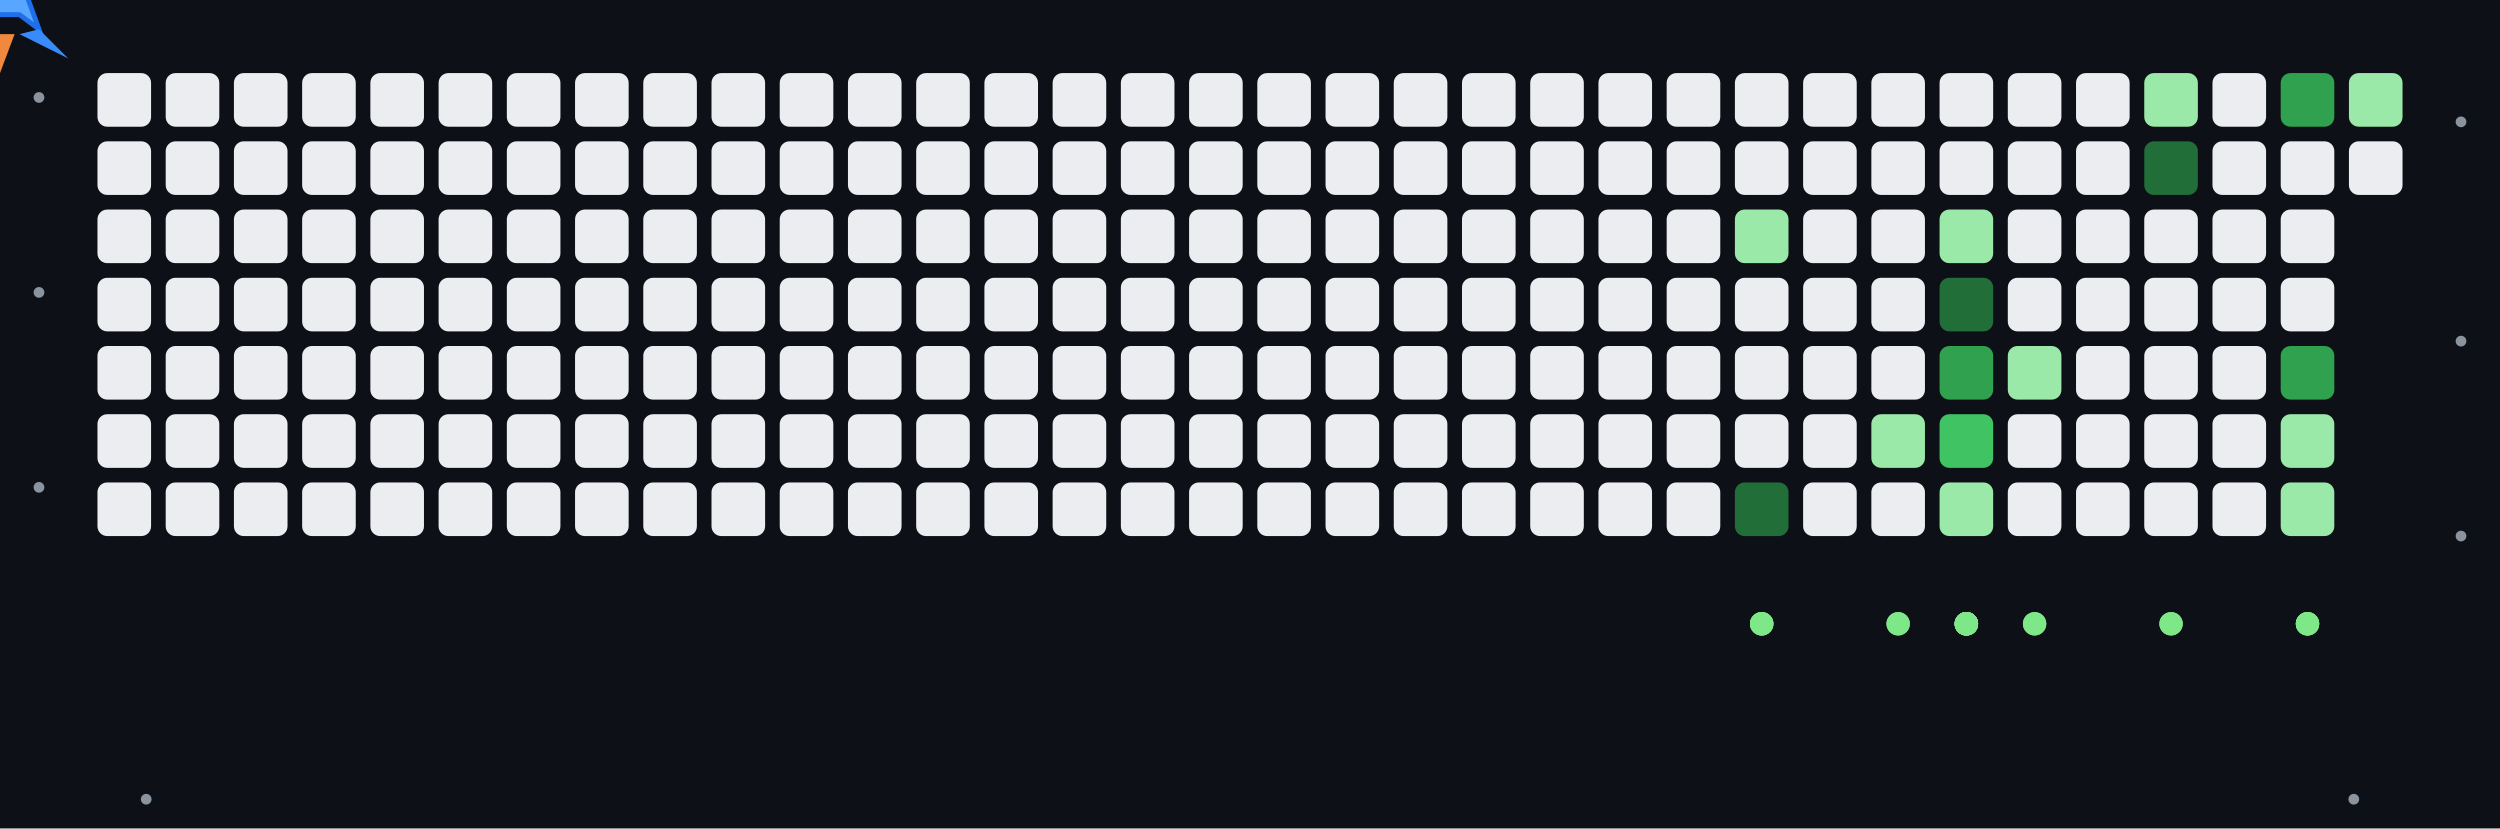
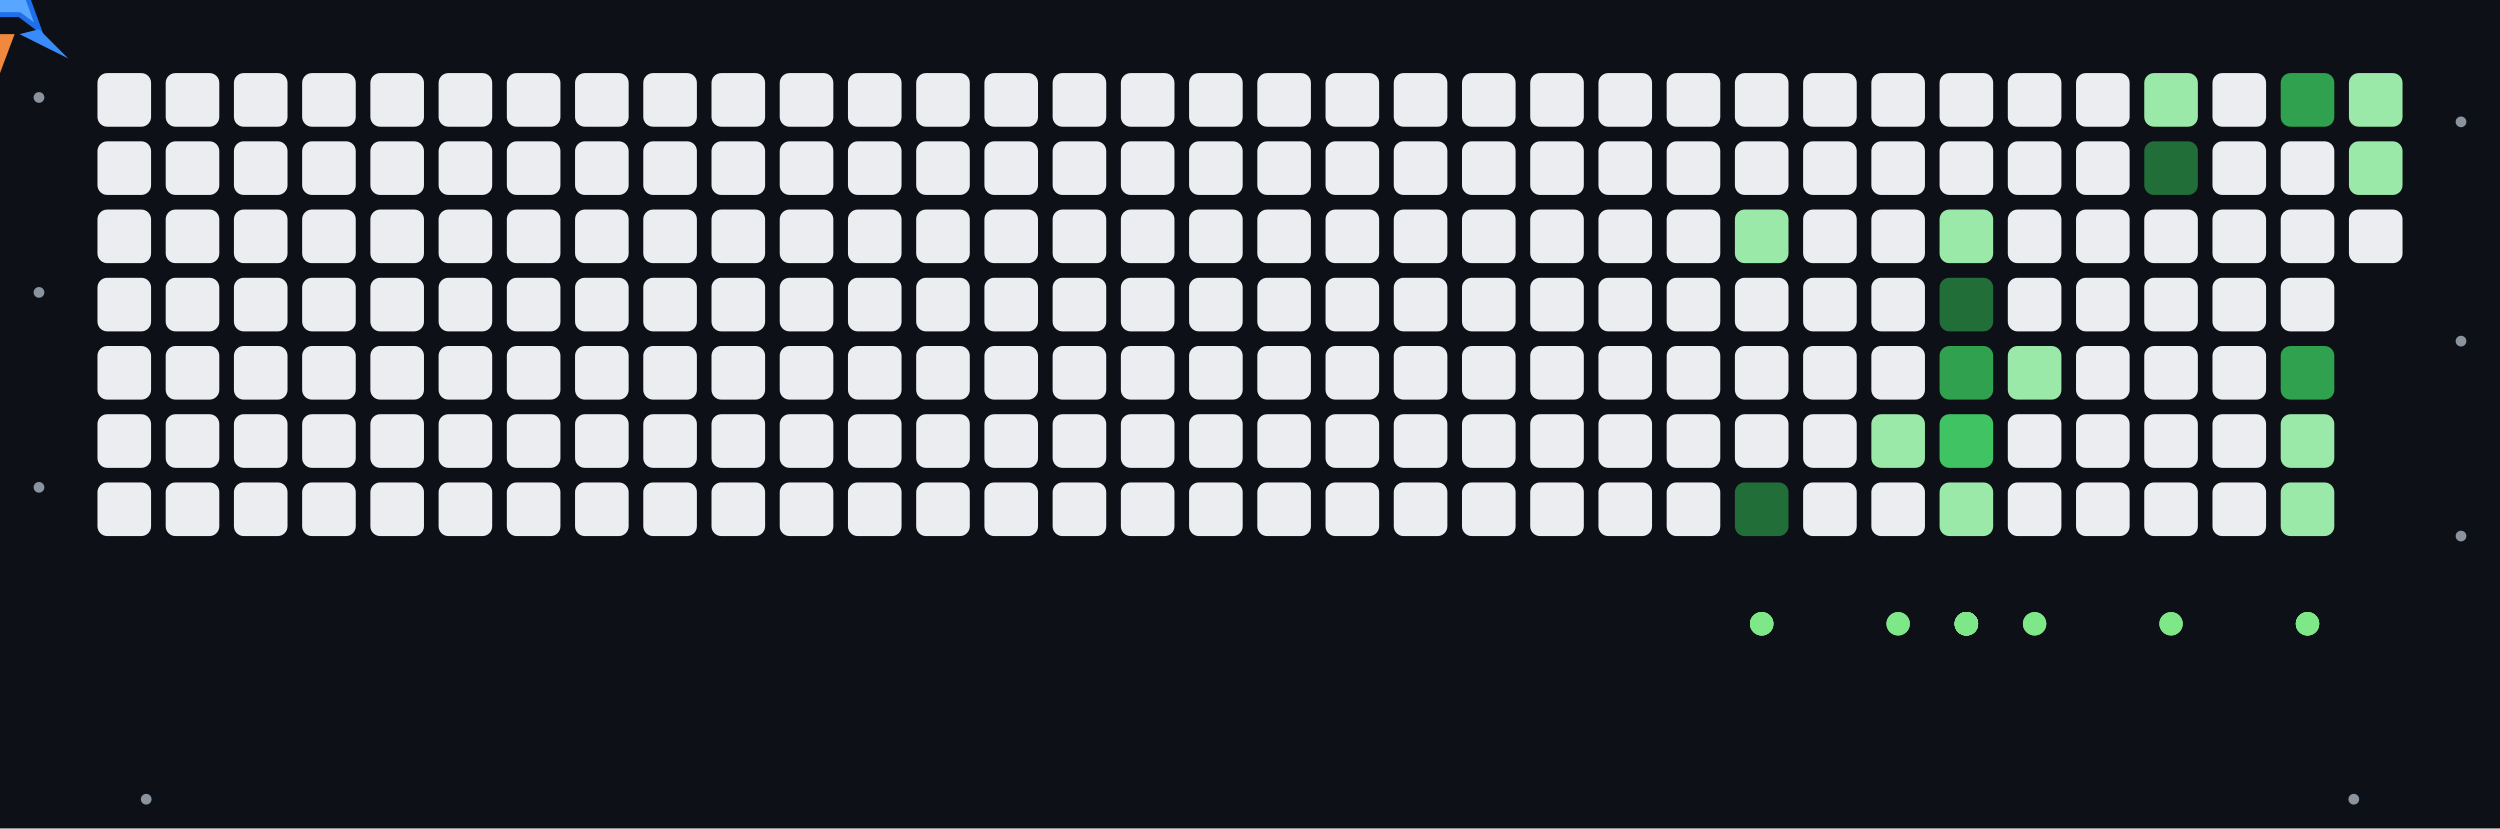
<svg xmlns="http://www.w3.org/2000/svg" viewBox="0 0 513 170">
  <rect x="0" y="0" width="513" height="170" fill="#0d1117" />
  <circle cx="8" cy="20" r="1.1" fill="#8b949e">
    <animate attributeName="opacity" values="0.2;1;0.2" dur="1.2s" repeatCount="indefinite" />
  </circle>
  <circle cx="8" cy="60" r="1.1" fill="#8b949e">
    <animate attributeName="opacity" values="0.2;1;0.2" dur="1.6s" repeatCount="indefinite" />
  </circle>
  <circle cx="8" cy="100" r="1.1" fill="#8b949e">
    <animate attributeName="opacity" values="0.2;1;0.2" dur="2s" repeatCount="indefinite" />
  </circle>
  <circle cx="505" cy="25" r="1.1" fill="#8b949e">
    <animate attributeName="opacity" values="0.2;1;0.2" dur="1.2s" repeatCount="indefinite" />
  </circle>
  <circle cx="505" cy="70" r="1.1" fill="#8b949e">
    <animate attributeName="opacity" values="0.2;1;0.2" dur="1.6s" repeatCount="indefinite" />
  </circle>
  <circle cx="505" cy="110" r="1.1" fill="#8b949e">
    <animate attributeName="opacity" values="0.2;1;0.2" dur="2s" repeatCount="indefinite" />
  </circle>
  <circle cx="30" cy="164" r="1.1" fill="#8b949e">
    <animate attributeName="opacity" values="0.2;1;0.2" dur="1.2s" repeatCount="indefinite" />
  </circle>
  <circle cx="483" cy="164" r="1.1" fill="#8b949e">
    <animate attributeName="opacity" values="0.2;1;0.2" dur="1.6s" repeatCount="indefinite" />
  </circle>
  <g id="grid">
    <rect x="20.00" y="15.00" width="11" height="11" rx="2" ry="2" fill="#ebedf0" />
    <rect x="20.00" y="29.00" width="11" height="11" rx="2" ry="2" fill="#ebedf0" />
    <rect x="20.00" y="43.00" width="11" height="11" rx="2" ry="2" fill="#ebedf0" />
    <rect x="20.00" y="57.00" width="11" height="11" rx="2" ry="2" fill="#ebedf0" />
    <rect x="20.00" y="71.00" width="11" height="11" rx="2" ry="2" fill="#ebedf0" />
    <rect x="20.00" y="85.00" width="11" height="11" rx="2" ry="2" fill="#ebedf0" />
    <rect x="20.00" y="99.00" width="11" height="11" rx="2" ry="2" fill="#ebedf0" />
    <rect x="34.00" y="15.00" width="11" height="11" rx="2" ry="2" fill="#ebedf0" />
    <rect x="34.00" y="29.00" width="11" height="11" rx="2" ry="2" fill="#ebedf0" />
    <rect x="34.00" y="43.00" width="11" height="11" rx="2" ry="2" fill="#ebedf0" />
    <rect x="34.00" y="57.00" width="11" height="11" rx="2" ry="2" fill="#ebedf0" />
    <rect x="34.00" y="71.00" width="11" height="11" rx="2" ry="2" fill="#ebedf0" />
    <rect x="34.00" y="85.00" width="11" height="11" rx="2" ry="2" fill="#ebedf0" />
    <rect x="34.00" y="99.00" width="11" height="11" rx="2" ry="2" fill="#ebedf0" />
    <rect x="48.00" y="15.00" width="11" height="11" rx="2" ry="2" fill="#ebedf0" />
    <rect x="48.00" y="29.00" width="11" height="11" rx="2" ry="2" fill="#ebedf0" />
    <rect x="48.00" y="43.00" width="11" height="11" rx="2" ry="2" fill="#ebedf0" />
    <rect x="48.00" y="57.00" width="11" height="11" rx="2" ry="2" fill="#ebedf0" />
    <rect x="48.00" y="71.00" width="11" height="11" rx="2" ry="2" fill="#ebedf0" />
    <rect x="48.00" y="85.00" width="11" height="11" rx="2" ry="2" fill="#ebedf0" />
    <rect x="48.00" y="99.00" width="11" height="11" rx="2" ry="2" fill="#ebedf0" />
    <rect x="62.00" y="15.00" width="11" height="11" rx="2" ry="2" fill="#ebedf0" />
    <rect x="62.00" y="29.00" width="11" height="11" rx="2" ry="2" fill="#ebedf0" />
    <rect x="62.00" y="43.00" width="11" height="11" rx="2" ry="2" fill="#ebedf0" />
    <rect x="62.00" y="57.00" width="11" height="11" rx="2" ry="2" fill="#ebedf0" />
    <rect x="62.00" y="71.00" width="11" height="11" rx="2" ry="2" fill="#ebedf0" />
    <rect x="62.00" y="85.00" width="11" height="11" rx="2" ry="2" fill="#ebedf0" />
    <rect x="62.00" y="99.00" width="11" height="11" rx="2" ry="2" fill="#ebedf0" />
    <rect x="76.00" y="15.00" width="11" height="11" rx="2" ry="2" fill="#ebedf0" />
    <rect x="76.00" y="29.00" width="11" height="11" rx="2" ry="2" fill="#ebedf0" />
    <rect x="76.00" y="43.00" width="11" height="11" rx="2" ry="2" fill="#ebedf0" />
    <rect x="76.00" y="57.00" width="11" height="11" rx="2" ry="2" fill="#ebedf0" />
    <rect x="76.00" y="71.00" width="11" height="11" rx="2" ry="2" fill="#ebedf0" />
    <rect x="76.00" y="85.00" width="11" height="11" rx="2" ry="2" fill="#ebedf0" />
    <rect x="76.00" y="99.00" width="11" height="11" rx="2" ry="2" fill="#ebedf0" />
    <rect x="90.00" y="15.00" width="11" height="11" rx="2" ry="2" fill="#ebedf0" />
    <rect x="90.00" y="29.00" width="11" height="11" rx="2" ry="2" fill="#ebedf0" />
    <rect x="90.00" y="43.00" width="11" height="11" rx="2" ry="2" fill="#ebedf0" />
    <rect x="90.00" y="57.00" width="11" height="11" rx="2" ry="2" fill="#ebedf0" />
    <rect x="90.00" y="71.00" width="11" height="11" rx="2" ry="2" fill="#ebedf0" />
    <rect x="90.00" y="85.00" width="11" height="11" rx="2" ry="2" fill="#ebedf0" />
    <rect x="90.00" y="99.00" width="11" height="11" rx="2" ry="2" fill="#ebedf0" />
    <rect x="104.00" y="15.00" width="11" height="11" rx="2" ry="2" fill="#ebedf0" />
    <rect x="104.00" y="29.00" width="11" height="11" rx="2" ry="2" fill="#ebedf0" />
    <rect x="104.00" y="43.00" width="11" height="11" rx="2" ry="2" fill="#ebedf0" />
    <rect x="104.00" y="57.00" width="11" height="11" rx="2" ry="2" fill="#ebedf0" />
    <rect x="104.00" y="71.00" width="11" height="11" rx="2" ry="2" fill="#ebedf0" />
    <rect x="104.00" y="85.00" width="11" height="11" rx="2" ry="2" fill="#ebedf0" />
    <rect x="104.00" y="99.00" width="11" height="11" rx="2" ry="2" fill="#ebedf0" />
    <rect x="118.00" y="15.00" width="11" height="11" rx="2" ry="2" fill="#ebedf0" />
    <rect x="118.00" y="29.00" width="11" height="11" rx="2" ry="2" fill="#ebedf0" />
    <rect x="118.00" y="43.00" width="11" height="11" rx="2" ry="2" fill="#ebedf0" />
    <rect x="118.00" y="57.00" width="11" height="11" rx="2" ry="2" fill="#ebedf0" />
    <rect x="118.00" y="71.00" width="11" height="11" rx="2" ry="2" fill="#ebedf0" />
    <rect x="118.00" y="85.00" width="11" height="11" rx="2" ry="2" fill="#ebedf0" />
    <rect x="118.00" y="99.00" width="11" height="11" rx="2" ry="2" fill="#ebedf0" />
    <rect x="132.00" y="15.00" width="11" height="11" rx="2" ry="2" fill="#ebedf0" />
    <rect x="132.00" y="29.00" width="11" height="11" rx="2" ry="2" fill="#ebedf0" />
    <rect x="132.00" y="43.00" width="11" height="11" rx="2" ry="2" fill="#ebedf0" />
    <rect x="132.00" y="57.00" width="11" height="11" rx="2" ry="2" fill="#ebedf0" />
    <rect x="132.00" y="71.00" width="11" height="11" rx="2" ry="2" fill="#ebedf0" />
    <rect x="132.00" y="85.00" width="11" height="11" rx="2" ry="2" fill="#ebedf0" />
    <rect x="132.00" y="99.00" width="11" height="11" rx="2" ry="2" fill="#ebedf0" />
    <rect x="146.00" y="15.00" width="11" height="11" rx="2" ry="2" fill="#ebedf0" />
    <rect x="146.00" y="29.00" width="11" height="11" rx="2" ry="2" fill="#ebedf0" />
    <rect x="146.00" y="43.00" width="11" height="11" rx="2" ry="2" fill="#ebedf0" />
    <rect x="146.00" y="57.00" width="11" height="11" rx="2" ry="2" fill="#ebedf0" />
    <rect x="146.00" y="71.00" width="11" height="11" rx="2" ry="2" fill="#ebedf0" />
    <rect x="146.00" y="85.00" width="11" height="11" rx="2" ry="2" fill="#ebedf0" />
    <rect x="146.00" y="99.00" width="11" height="11" rx="2" ry="2" fill="#ebedf0" />
    <rect x="160.00" y="15.00" width="11" height="11" rx="2" ry="2" fill="#ebedf0" />
    <rect x="160.00" y="29.00" width="11" height="11" rx="2" ry="2" fill="#ebedf0" />
    <rect x="160.00" y="43.00" width="11" height="11" rx="2" ry="2" fill="#ebedf0" />
    <rect x="160.00" y="57.00" width="11" height="11" rx="2" ry="2" fill="#ebedf0" />
    <rect x="160.00" y="71.00" width="11" height="11" rx="2" ry="2" fill="#ebedf0" />
    <rect x="160.00" y="85.00" width="11" height="11" rx="2" ry="2" fill="#ebedf0" />
    <rect x="160.00" y="99.00" width="11" height="11" rx="2" ry="2" fill="#ebedf0" />
    <rect x="174.00" y="15.00" width="11" height="11" rx="2" ry="2" fill="#ebedf0" />
    <rect x="174.00" y="29.00" width="11" height="11" rx="2" ry="2" fill="#ebedf0" />
    <rect x="174.00" y="43.00" width="11" height="11" rx="2" ry="2" fill="#ebedf0" />
    <rect x="174.00" y="57.00" width="11" height="11" rx="2" ry="2" fill="#ebedf0" />
    <rect x="174.00" y="71.00" width="11" height="11" rx="2" ry="2" fill="#ebedf0" />
    <rect x="174.00" y="85.00" width="11" height="11" rx="2" ry="2" fill="#ebedf0" />
    <rect x="174.00" y="99.00" width="11" height="11" rx="2" ry="2" fill="#ebedf0" />
    <rect x="188.00" y="15.00" width="11" height="11" rx="2" ry="2" fill="#ebedf0" />
    <rect x="188.00" y="29.00" width="11" height="11" rx="2" ry="2" fill="#ebedf0" />
    <rect x="188.00" y="43.00" width="11" height="11" rx="2" ry="2" fill="#ebedf0" />
    <rect x="188.00" y="57.00" width="11" height="11" rx="2" ry="2" fill="#ebedf0" />
    <rect x="188.00" y="71.00" width="11" height="11" rx="2" ry="2" fill="#ebedf0" />
    <rect x="188.00" y="85.00" width="11" height="11" rx="2" ry="2" fill="#ebedf0" />
    <rect x="188.00" y="99.00" width="11" height="11" rx="2" ry="2" fill="#ebedf0" />
    <rect x="202.00" y="15.00" width="11" height="11" rx="2" ry="2" fill="#ebedf0" />
    <rect x="202.00" y="29.00" width="11" height="11" rx="2" ry="2" fill="#ebedf0" />
    <rect x="202.00" y="43.00" width="11" height="11" rx="2" ry="2" fill="#ebedf0" />
    <rect x="202.00" y="57.00" width="11" height="11" rx="2" ry="2" fill="#ebedf0" />
    <rect x="202.00" y="71.00" width="11" height="11" rx="2" ry="2" fill="#ebedf0" />
    <rect x="202.00" y="85.00" width="11" height="11" rx="2" ry="2" fill="#ebedf0" />
    <rect x="202.00" y="99.00" width="11" height="11" rx="2" ry="2" fill="#ebedf0" />
    <rect x="216.00" y="15.00" width="11" height="11" rx="2" ry="2" fill="#ebedf0" />
    <rect x="216.00" y="29.00" width="11" height="11" rx="2" ry="2" fill="#ebedf0" />
    <rect x="216.00" y="43.00" width="11" height="11" rx="2" ry="2" fill="#ebedf0" />
    <rect x="216.00" y="57.00" width="11" height="11" rx="2" ry="2" fill="#ebedf0" />
    <rect x="216.00" y="71.00" width="11" height="11" rx="2" ry="2" fill="#ebedf0" />
    <rect x="216.00" y="85.00" width="11" height="11" rx="2" ry="2" fill="#ebedf0" />
    <rect x="216.00" y="99.00" width="11" height="11" rx="2" ry="2" fill="#ebedf0" />
    <rect x="230.00" y="15.00" width="11" height="11" rx="2" ry="2" fill="#ebedf0" />
    <rect x="230.00" y="29.00" width="11" height="11" rx="2" ry="2" fill="#ebedf0" />
    <rect x="230.00" y="43.00" width="11" height="11" rx="2" ry="2" fill="#ebedf0" />
    <rect x="230.00" y="57.00" width="11" height="11" rx="2" ry="2" fill="#ebedf0" />
    <rect x="230.00" y="71.00" width="11" height="11" rx="2" ry="2" fill="#ebedf0" />
    <rect x="230.00" y="85.00" width="11" height="11" rx="2" ry="2" fill="#ebedf0" />
    <rect x="230.00" y="99.00" width="11" height="11" rx="2" ry="2" fill="#ebedf0" />
    <rect x="244.00" y="15.00" width="11" height="11" rx="2" ry="2" fill="#ebedf0" />
    <rect x="244.00" y="29.00" width="11" height="11" rx="2" ry="2" fill="#ebedf0" />
    <rect x="244.00" y="43.00" width="11" height="11" rx="2" ry="2" fill="#ebedf0" />
    <rect x="244.00" y="57.00" width="11" height="11" rx="2" ry="2" fill="#ebedf0" />
    <rect x="244.00" y="71.00" width="11" height="11" rx="2" ry="2" fill="#ebedf0" />
    <rect x="244.00" y="85.00" width="11" height="11" rx="2" ry="2" fill="#ebedf0" />
    <rect x="244.00" y="99.00" width="11" height="11" rx="2" ry="2" fill="#ebedf0" />
    <rect x="258.00" y="15.00" width="11" height="11" rx="2" ry="2" fill="#ebedf0" />
    <rect x="258.00" y="29.00" width="11" height="11" rx="2" ry="2" fill="#ebedf0" />
    <rect x="258.00" y="43.00" width="11" height="11" rx="2" ry="2" fill="#ebedf0" />
    <rect x="258.00" y="57.00" width="11" height="11" rx="2" ry="2" fill="#ebedf0" />
    <rect x="258.00" y="71.00" width="11" height="11" rx="2" ry="2" fill="#ebedf0" />
    <rect x="258.00" y="85.00" width="11" height="11" rx="2" ry="2" fill="#ebedf0" />
    <rect x="258.00" y="99.00" width="11" height="11" rx="2" ry="2" fill="#ebedf0" />
    <rect x="272.00" y="15.00" width="11" height="11" rx="2" ry="2" fill="#ebedf0" />
    <rect x="272.00" y="29.00" width="11" height="11" rx="2" ry="2" fill="#ebedf0" />
    <rect x="272.00" y="43.00" width="11" height="11" rx="2" ry="2" fill="#ebedf0" />
    <rect x="272.00" y="57.00" width="11" height="11" rx="2" ry="2" fill="#ebedf0" />
    <rect x="272.00" y="71.00" width="11" height="11" rx="2" ry="2" fill="#ebedf0" />
    <rect x="272.00" y="85.00" width="11" height="11" rx="2" ry="2" fill="#ebedf0" />
    <rect x="272.00" y="99.00" width="11" height="11" rx="2" ry="2" fill="#ebedf0" />
    <rect x="286.00" y="15.00" width="11" height="11" rx="2" ry="2" fill="#ebedf0" />
    <rect x="286.00" y="29.00" width="11" height="11" rx="2" ry="2" fill="#ebedf0" />
    <rect x="286.00" y="43.00" width="11" height="11" rx="2" ry="2" fill="#ebedf0" />
    <rect x="286.00" y="57.00" width="11" height="11" rx="2" ry="2" fill="#ebedf0" />
    <rect x="286.00" y="71.00" width="11" height="11" rx="2" ry="2" fill="#ebedf0" />
    <rect x="286.00" y="85.00" width="11" height="11" rx="2" ry="2" fill="#ebedf0" />
    <rect x="286.00" y="99.00" width="11" height="11" rx="2" ry="2" fill="#ebedf0" />
    <rect x="300.00" y="15.00" width="11" height="11" rx="2" ry="2" fill="#ebedf0" />
    <rect x="300.00" y="29.00" width="11" height="11" rx="2" ry="2" fill="#ebedf0" />
    <rect x="300.00" y="43.00" width="11" height="11" rx="2" ry="2" fill="#ebedf0" />
    <rect x="300.00" y="57.00" width="11" height="11" rx="2" ry="2" fill="#ebedf0" />
    <rect x="300.00" y="71.00" width="11" height="11" rx="2" ry="2" fill="#ebedf0" />
    <rect x="300.00" y="85.00" width="11" height="11" rx="2" ry="2" fill="#ebedf0" />
    <rect x="300.00" y="99.00" width="11" height="11" rx="2" ry="2" fill="#ebedf0" />
    <rect x="314.00" y="15.00" width="11" height="11" rx="2" ry="2" fill="#ebedf0" />
    <rect x="314.00" y="29.00" width="11" height="11" rx="2" ry="2" fill="#ebedf0" />
    <rect x="314.00" y="43.00" width="11" height="11" rx="2" ry="2" fill="#ebedf0" />
    <rect x="314.00" y="57.00" width="11" height="11" rx="2" ry="2" fill="#ebedf0" />
    <rect x="314.00" y="71.00" width="11" height="11" rx="2" ry="2" fill="#ebedf0" />
    <rect x="314.00" y="85.00" width="11" height="11" rx="2" ry="2" fill="#ebedf0" />
    <rect x="314.00" y="99.00" width="11" height="11" rx="2" ry="2" fill="#ebedf0" />
    <rect x="328.00" y="15.00" width="11" height="11" rx="2" ry="2" fill="#ebedf0" />
    <rect x="328.00" y="29.00" width="11" height="11" rx="2" ry="2" fill="#ebedf0" />
    <rect x="328.00" y="43.00" width="11" height="11" rx="2" ry="2" fill="#ebedf0" />
    <rect x="328.00" y="57.00" width="11" height="11" rx="2" ry="2" fill="#ebedf0" />
    <rect x="328.00" y="71.00" width="11" height="11" rx="2" ry="2" fill="#ebedf0" />
    <rect x="328.00" y="85.00" width="11" height="11" rx="2" ry="2" fill="#ebedf0" />
    <rect x="328.00" y="99.00" width="11" height="11" rx="2" ry="2" fill="#ebedf0" />
    <rect x="342.00" y="15.00" width="11" height="11" rx="2" ry="2" fill="#ebedf0" />
    <rect x="342.00" y="29.00" width="11" height="11" rx="2" ry="2" fill="#ebedf0" />
    <rect x="342.00" y="43.00" width="11" height="11" rx="2" ry="2" fill="#ebedf0" />
    <rect x="342.00" y="57.00" width="11" height="11" rx="2" ry="2" fill="#ebedf0" />
    <rect x="342.00" y="71.00" width="11" height="11" rx="2" ry="2" fill="#ebedf0" />
    <rect x="342.00" y="85.00" width="11" height="11" rx="2" ry="2" fill="#ebedf0" />
    <rect x="342.00" y="99.00" width="11" height="11" rx="2" ry="2" fill="#ebedf0" />
    <rect x="356.00" y="15.00" width="11" height="11" rx="2" ry="2" fill="#ebedf0" />
    <rect x="356.00" y="29.00" width="11" height="11" rx="2" ry="2" fill="#ebedf0" />
    <rect x="356.00" y="43.00" width="11" height="11" rx="2" ry="2" fill="#9be9a8">
      <animate attributeName="fill" dur="20s" repeatCount="indefinite" keyTimes="0;0.354;0.36;0.645;0.651;1" values="#9be9a8;#9be9a8;#39d353;#9be9a8;#39d353;#9be9a8" />
    </rect>
    <rect x="356.00" y="57.00" width="11" height="11" rx="2" ry="2" fill="#ebedf0" />
    <rect x="356.00" y="71.00" width="11" height="11" rx="2" ry="2" fill="#ebedf0" />
    <rect x="356.00" y="85.00" width="11" height="11" rx="2" ry="2" fill="#ebedf0" />
    <rect x="356.00" y="99.00" width="11" height="11" rx="2" ry="2" fill="#216e39">
      <animate attributeName="fill" dur="20s" repeatCount="indefinite" keyTimes="0;0.354;0.36;0.645;0.651;1" values="#216e39;#216e39;#39d353;#216e39;#39d353;#216e39" />
    </rect>
    <rect x="370.00" y="15.00" width="11" height="11" rx="2" ry="2" fill="#ebedf0" />
    <rect x="370.00" y="29.00" width="11" height="11" rx="2" ry="2" fill="#ebedf0" />
    <rect x="370.00" y="43.00" width="11" height="11" rx="2" ry="2" fill="#ebedf0" />
    <rect x="370.00" y="57.00" width="11" height="11" rx="2" ry="2" fill="#ebedf0" />
    <rect x="370.00" y="71.00" width="11" height="11" rx="2" ry="2" fill="#ebedf0" />
    <rect x="370.00" y="85.00" width="11" height="11" rx="2" ry="2" fill="#ebedf0" />
    <rect x="370.00" y="99.00" width="11" height="11" rx="2" ry="2" fill="#ebedf0" />
    <rect x="384.00" y="15.00" width="11" height="11" rx="2" ry="2" fill="#ebedf0" />
    <rect x="384.00" y="29.00" width="11" height="11" rx="2" ry="2" fill="#ebedf0" />
    <rect x="384.00" y="43.00" width="11" height="11" rx="2" ry="2" fill="#ebedf0" />
    <rect x="384.00" y="57.00" width="11" height="11" rx="2" ry="2" fill="#ebedf0" />
    <rect x="384.00" y="71.00" width="11" height="11" rx="2" ry="2" fill="#ebedf0" />
    <rect x="384.00" y="85.00" width="11" height="11" rx="2" ry="2" fill="#9be9a8">
      <animate attributeName="fill" dur="20s" repeatCount="indefinite" keyTimes="0;0.382;0.388;0.618;0.624;1" values="#9be9a8;#9be9a8;#39d353;#9be9a8;#39d353;#9be9a8" />
    </rect>
    <rect x="384.00" y="99.00" width="11" height="11" rx="2" ry="2" fill="#ebedf0" />
    <rect x="398.00" y="15.00" width="11" height="11" rx="2" ry="2" fill="#ebedf0" />
    <rect x="398.00" y="29.00" width="11" height="11" rx="2" ry="2" fill="#ebedf0" />
    <rect x="398.00" y="43.00" width="11" height="11" rx="2" ry="2" fill="#9be9a8">
      <animate attributeName="fill" dur="20s" repeatCount="indefinite" keyTimes="0;0.396;0.402;0.604;0.61;1" values="#9be9a8;#9be9a8;#39d353;#9be9a8;#39d353;#9be9a8" />
    </rect>
    <rect x="398.00" y="57.00" width="11" height="11" rx="2" ry="2" fill="#216e39">
      <animate attributeName="fill" dur="20s" repeatCount="indefinite" keyTimes="0;0.396;0.402;0.604;0.61;1" values="#216e39;#216e39;#39d353;#216e39;#39d353;#216e39" />
    </rect>
    <rect x="398.00" y="71.00" width="11" height="11" rx="2" ry="2" fill="#30a14e">
      <animate attributeName="fill" dur="20s" repeatCount="indefinite" keyTimes="0;0.396;0.402;0.604;0.61;1" values="#30a14e;#30a14e;#39d353;#30a14e;#39d353;#30a14e" />
    </rect>
    <rect x="398.00" y="85.00" width="11" height="11" rx="2" ry="2" fill="#40c463">
      <animate attributeName="fill" dur="20s" repeatCount="indefinite" keyTimes="0;0.396;0.402;0.604;0.61;1" values="#40c463;#40c463;#39d353;#40c463;#39d353;#40c463" />
    </rect>
    <rect x="398.00" y="99.00" width="11" height="11" rx="2" ry="2" fill="#9be9a8">
      <animate attributeName="fill" dur="20s" repeatCount="indefinite" keyTimes="0;0.396;0.402;0.604;0.61;1" values="#9be9a8;#9be9a8;#39d353;#9be9a8;#39d353;#9be9a8" />
    </rect>
    <rect x="412.00" y="15.00" width="11" height="11" rx="2" ry="2" fill="#ebedf0" />
    <rect x="412.00" y="29.00" width="11" height="11" rx="2" ry="2" fill="#ebedf0" />
    <rect x="412.00" y="43.00" width="11" height="11" rx="2" ry="2" fill="#ebedf0" />
    <rect x="412.00" y="57.00" width="11" height="11" rx="2" ry="2" fill="#ebedf0" />
    <rect x="412.00" y="71.00" width="11" height="11" rx="2" ry="2" fill="#9be9a8">
      <animate attributeName="fill" dur="20s" repeatCount="indefinite" keyTimes="0;0.41;0.416;0.59;0.596;1" values="#9be9a8;#9be9a8;#39d353;#9be9a8;#39d353;#9be9a8" />
    </rect>
    <rect x="412.00" y="85.00" width="11" height="11" rx="2" ry="2" fill="#ebedf0" />
    <rect x="412.00" y="99.00" width="11" height="11" rx="2" ry="2" fill="#ebedf0" />
    <rect x="426.00" y="15.00" width="11" height="11" rx="2" ry="2" fill="#ebedf0" />
    <rect x="426.00" y="29.00" width="11" height="11" rx="2" ry="2" fill="#ebedf0" />
    <rect x="426.00" y="43.00" width="11" height="11" rx="2" ry="2" fill="#ebedf0" />
    <rect x="426.00" y="57.00" width="11" height="11" rx="2" ry="2" fill="#ebedf0" />
    <rect x="426.00" y="71.00" width="11" height="11" rx="2" ry="2" fill="#ebedf0" />
    <rect x="426.00" y="85.00" width="11" height="11" rx="2" ry="2" fill="#ebedf0" />
    <rect x="426.00" y="99.00" width="11" height="11" rx="2" ry="2" fill="#ebedf0" />
    <rect x="440.00" y="15.00" width="11" height="11" rx="2" ry="2" fill="#9be9a8" />
    <rect x="440.00" y="29.00" width="11" height="11" rx="2" ry="2" fill="#216e39">
      <animate attributeName="fill" dur="20s" repeatCount="indefinite" keyTimes="0;0.438;0.444;0.562;0.568;1" values="#216e39;#216e39;#39d353;#216e39;#39d353;#216e39" />
    </rect>
    <rect x="440.00" y="43.00" width="11" height="11" rx="2" ry="2" fill="#ebedf0" />
    <rect x="440.00" y="57.00" width="11" height="11" rx="2" ry="2" fill="#ebedf0" />
    <rect x="440.00" y="71.00" width="11" height="11" rx="2" ry="2" fill="#ebedf0" />
    <rect x="440.00" y="85.00" width="11" height="11" rx="2" ry="2" fill="#ebedf0" />
    <rect x="440.00" y="99.00" width="11" height="11" rx="2" ry="2" fill="#ebedf0" />
    <rect x="454.00" y="15.00" width="11" height="11" rx="2" ry="2" fill="#ebedf0" />
    <rect x="454.00" y="29.00" width="11" height="11" rx="2" ry="2" fill="#ebedf0" />
    <rect x="454.00" y="43.00" width="11" height="11" rx="2" ry="2" fill="#ebedf0" />
    <rect x="454.00" y="57.00" width="11" height="11" rx="2" ry="2" fill="#ebedf0" />
    <rect x="454.00" y="71.00" width="11" height="11" rx="2" ry="2" fill="#ebedf0" />
    <rect x="454.00" y="85.00" width="11" height="11" rx="2" ry="2" fill="#ebedf0" />
    <rect x="454.00" y="99.00" width="11" height="11" rx="2" ry="2" fill="#ebedf0" />
    <rect x="468.00" y="15.00" width="11" height="11" rx="2" ry="2" fill="#30a14e">
      <animate attributeName="fill" dur="20s" repeatCount="indefinite" keyTimes="0;0.466;0.472;0.534;0.54;1" values="#30a14e;#30a14e;#39d353;#30a14e;#39d353;#30a14e" />
    </rect>
    <rect x="468.00" y="29.00" width="11" height="11" rx="2" ry="2" fill="#ebedf0" />
    <rect x="468.00" y="43.00" width="11" height="11" rx="2" ry="2" fill="#ebedf0" />
    <rect x="468.00" y="57.00" width="11" height="11" rx="2" ry="2" fill="#ebedf0" />
    <rect x="468.00" y="71.00" width="11" height="11" rx="2" ry="2" fill="#30a14e">
      <animate attributeName="fill" dur="20s" repeatCount="indefinite" keyTimes="0;0.466;0.472;0.534;0.54;1" values="#30a14e;#30a14e;#39d353;#30a14e;#39d353;#30a14e" />
    </rect>
    <rect x="468.00" y="85.00" width="11" height="11" rx="2" ry="2" fill="#9be9a8" />
    <rect x="468.00" y="99.00" width="11" height="11" rx="2" ry="2" fill="#9be9a8" />
    <rect x="482.00" y="15.00" width="11" height="11" rx="2" ry="2" fill="#9be9a8" />
-     <rect x="482.00" y="29.00" width="11" height="11" rx="2" ry="2" fill="#ebedf0" />
+     <rect x="482.00" y="29.00" width="11" height="11" rx="2" ry="2" fill="#9be9a8" />
+     <rect x="482.00" y="43.00" width="11" height="11" rx="2" ry="2" fill="#ebedf0" />
  </g>
  <g id="bullets">
    <circle cx="361.5" cy="128" r="2.4" fill="#7ee787">
      <animate attributeName="cy" dur="20s" repeatCount="indefinite" keyTimes="0;0.337;0.354;1" values="128;128;48.5;48.5" />
      <animate attributeName="opacity" dur="20s" repeatCount="indefinite" keyTimes="0;0.337;0.354;0.36;1" values="0;1;1;0;0" />
    </circle>
    <circle cx="361.5" cy="128" r="2.4" fill="#7ee787">
      <animate attributeName="cy" dur="20s" repeatCount="indefinite" keyTimes="0;0.337;0.354;1" values="128;128;104.5;104.5" />
      <animate attributeName="opacity" dur="20s" repeatCount="indefinite" keyTimes="0;0.337;0.354;0.36;1" values="0;1;1;0;0" />
    </circle>
    <circle cx="389.5" cy="128" r="2.4" fill="#7ee787">
      <animate attributeName="cy" dur="20s" repeatCount="indefinite" keyTimes="0;0.364;0.382;1" values="128;128;90.5;90.5" />
      <animate attributeName="opacity" dur="20s" repeatCount="indefinite" keyTimes="0;0.364;0.382;0.388;1" values="0;1;1;0;0" />
    </circle>
    <circle cx="403.5" cy="128" r="2.4" fill="#7ee787">
      <animate attributeName="cy" dur="20s" repeatCount="indefinite" keyTimes="0;0.378;0.396;1" values="128;128;48.5;48.5" />
      <animate attributeName="opacity" dur="20s" repeatCount="indefinite" keyTimes="0;0.378;0.396;0.402;1" values="0;1;1;0;0" />
    </circle>
    <circle cx="403.5" cy="128" r="2.4" fill="#7ee787">
      <animate attributeName="cy" dur="20s" repeatCount="indefinite" keyTimes="0;0.378;0.396;1" values="128;128;62.5;62.5" />
      <animate attributeName="opacity" dur="20s" repeatCount="indefinite" keyTimes="0;0.378;0.396;0.402;1" values="0;1;1;0;0" />
    </circle>
    <circle cx="403.5" cy="128" r="2.4" fill="#7ee787">
      <animate attributeName="cy" dur="20s" repeatCount="indefinite" keyTimes="0;0.378;0.396;1" values="128;128;76.5;76.5" />
      <animate attributeName="opacity" dur="20s" repeatCount="indefinite" keyTimes="0;0.378;0.396;0.402;1" values="0;1;1;0;0" />
    </circle>
    <circle cx="403.5" cy="128" r="2.4" fill="#7ee787">
      <animate attributeName="cy" dur="20s" repeatCount="indefinite" keyTimes="0;0.378;0.396;1" values="128;128;90.5;90.5" />
      <animate attributeName="opacity" dur="20s" repeatCount="indefinite" keyTimes="0;0.378;0.396;0.402;1" values="0;1;1;0;0" />
    </circle>
    <circle cx="403.5" cy="128" r="2.4" fill="#7ee787">
      <animate attributeName="cy" dur="20s" repeatCount="indefinite" keyTimes="0;0.378;0.396;1" values="128;128;104.5;104.5" />
      <animate attributeName="opacity" dur="20s" repeatCount="indefinite" keyTimes="0;0.378;0.396;0.402;1" values="0;1;1;0;0" />
    </circle>
    <circle cx="417.5" cy="128" r="2.4" fill="#7ee787">
      <animate attributeName="cy" dur="20s" repeatCount="indefinite" keyTimes="0;0.392;0.41;1" values="128;128;76.5;76.5" />
      <animate attributeName="opacity" dur="20s" repeatCount="indefinite" keyTimes="0;0.392;0.41;0.416;1" values="0;1;1;0;0" />
    </circle>
    <circle cx="445.5" cy="128" r="2.4" fill="#7ee787">
      <animate attributeName="cy" dur="20s" repeatCount="indefinite" keyTimes="0;0.42;0.438;1" values="128;128;34.5;34.5" />
      <animate attributeName="opacity" dur="20s" repeatCount="indefinite" keyTimes="0;0.42;0.438;0.444;1" values="0;1;1;0;0" />
    </circle>
    <circle cx="473.5" cy="128" r="2.4" fill="#7ee787">
      <animate attributeName="cy" dur="20s" repeatCount="indefinite" keyTimes="0;0.448;0.466;1" values="128;128;20.5;20.5" />
      <animate attributeName="opacity" dur="20s" repeatCount="indefinite" keyTimes="0;0.448;0.466;0.472;1" values="0;1;1;0;0" />
    </circle>
    <circle cx="473.5" cy="128" r="2.4" fill="#7ee787">
      <animate attributeName="cy" dur="20s" repeatCount="indefinite" keyTimes="0;0.448;0.466;1" values="128;128;76.5;76.5" />
      <animate attributeName="opacity" dur="20s" repeatCount="indefinite" keyTimes="0;0.448;0.466;0.472;1" values="0;1;1;0;0" />
    </circle>
    <circle cx="473.5" cy="128" r="2.4" fill="#7ee787">
      <animate attributeName="cy" dur="20s" repeatCount="indefinite" keyTimes="0;0.516;0.534;1" values="128;128;76.5;76.5" />
      <animate attributeName="opacity" dur="20s" repeatCount="indefinite" keyTimes="0;0.516;0.534;0.54;1" values="0;1;1;0;0" />
    </circle>
    <circle cx="473.5" cy="128" r="2.4" fill="#7ee787">
      <animate attributeName="cy" dur="20s" repeatCount="indefinite" keyTimes="0;0.516;0.534;1" values="128;128;20.5;20.5" />
      <animate attributeName="opacity" dur="20s" repeatCount="indefinite" keyTimes="0;0.516;0.534;0.54;1" values="0;1;1;0;0" />
    </circle>
    <circle cx="445.5" cy="128" r="2.4" fill="#7ee787">
      <animate attributeName="cy" dur="20s" repeatCount="indefinite" keyTimes="0;0.544;0.562;1" values="128;128;34.5;34.5" />
      <animate attributeName="opacity" dur="20s" repeatCount="indefinite" keyTimes="0;0.544;0.562;0.568;1" values="0;1;1;0;0" />
    </circle>
    <circle cx="417.5" cy="128" r="2.4" fill="#7ee787">
      <animate attributeName="cy" dur="20s" repeatCount="indefinite" keyTimes="0;0.572;0.59;1" values="128;128;76.5;76.5" />
      <animate attributeName="opacity" dur="20s" repeatCount="indefinite" keyTimes="0;0.572;0.59;0.596;1" values="0;1;1;0;0" />
    </circle>
    <circle cx="403.5" cy="128" r="2.4" fill="#7ee787">
      <animate attributeName="cy" dur="20s" repeatCount="indefinite" keyTimes="0;0.586;0.604;1" values="128;128;104.5;104.5" />
      <animate attributeName="opacity" dur="20s" repeatCount="indefinite" keyTimes="0;0.586;0.604;0.61;1" values="0;1;1;0;0" />
    </circle>
    <circle cx="403.5" cy="128" r="2.4" fill="#7ee787">
      <animate attributeName="cy" dur="20s" repeatCount="indefinite" keyTimes="0;0.586;0.604;1" values="128;128;90.5;90.5" />
      <animate attributeName="opacity" dur="20s" repeatCount="indefinite" keyTimes="0;0.586;0.604;0.61;1" values="0;1;1;0;0" />
    </circle>
    <circle cx="403.5" cy="128" r="2.4" fill="#7ee787">
      <animate attributeName="cy" dur="20s" repeatCount="indefinite" keyTimes="0;0.586;0.604;1" values="128;128;76.5;76.5" />
      <animate attributeName="opacity" dur="20s" repeatCount="indefinite" keyTimes="0;0.586;0.604;0.61;1" values="0;1;1;0;0" />
    </circle>
    <circle cx="403.5" cy="128" r="2.4" fill="#7ee787">
      <animate attributeName="cy" dur="20s" repeatCount="indefinite" keyTimes="0;0.586;0.604;1" values="128;128;62.5;62.5" />
      <animate attributeName="opacity" dur="20s" repeatCount="indefinite" keyTimes="0;0.586;0.604;0.61;1" values="0;1;1;0;0" />
    </circle>
    <circle cx="403.5" cy="128" r="2.4" fill="#7ee787">
      <animate attributeName="cy" dur="20s" repeatCount="indefinite" keyTimes="0;0.586;0.604;1" values="128;128;48.5;48.5" />
      <animate attributeName="opacity" dur="20s" repeatCount="indefinite" keyTimes="0;0.586;0.604;0.61;1" values="0;1;1;0;0" />
    </circle>
    <circle cx="389.5" cy="128" r="2.4" fill="#7ee787">
      <animate attributeName="cy" dur="20s" repeatCount="indefinite" keyTimes="0;0.6;0.618;1" values="128;128;90.5;90.5" />
      <animate attributeName="opacity" dur="20s" repeatCount="indefinite" keyTimes="0;0.6;0.618;0.624;1" values="0;1;1;0;0" />
    </circle>
    <circle cx="361.5" cy="128" r="2.4" fill="#7ee787">
      <animate attributeName="cy" dur="20s" repeatCount="indefinite" keyTimes="0;0.627;0.645;1" values="128;128;104.5;104.5" />
      <animate attributeName="opacity" dur="20s" repeatCount="indefinite" keyTimes="0;0.627;0.645;0.651;1" values="0;1;1;0;0" />
    </circle>
    <circle cx="361.5" cy="128" r="2.4" fill="#7ee787">
      <animate attributeName="cy" dur="20s" repeatCount="indefinite" keyTimes="0;0.627;0.645;1" values="128;128;48.5;48.5" />
      <animate attributeName="opacity" dur="20s" repeatCount="indefinite" keyTimes="0;0.627;0.645;0.651;1" values="0;1;1;0;0" />
    </circle>
  </g>
  <g id="blasts">
    <circle cx="361.5" cy="48.5" r="0" fill="none" stroke="#56d364" stroke-width="1.6" opacity="0">
      <animate attributeName="r" dur="20s" repeatCount="indefinite" keyTimes="0;0.354;0.372;1" values="0;1;9;9" />
      <animate attributeName="opacity" dur="20s" repeatCount="indefinite" keyTimes="0;0.354;0.372;1" values="0;1;1;0" />
    </circle>
    <circle cx="361.5" cy="104.5" r="0" fill="none" stroke="#56d364" stroke-width="1.6" opacity="0">
      <animate attributeName="r" dur="20s" repeatCount="indefinite" keyTimes="0;0.354;0.372;1" values="0;1;9;9" />
      <animate attributeName="opacity" dur="20s" repeatCount="indefinite" keyTimes="0;0.354;0.372;1" values="0;1;1;0" />
    </circle>
    <circle cx="389.5" cy="90.5" r="0" fill="none" stroke="#56d364" stroke-width="1.6" opacity="0">
      <animate attributeName="r" dur="20s" repeatCount="indefinite" keyTimes="0;0.382;0.4;1" values="0;1;9;9" />
      <animate attributeName="opacity" dur="20s" repeatCount="indefinite" keyTimes="0;0.382;0.4;1" values="0;1;1;0" />
    </circle>
    <circle cx="403.5" cy="48.5" r="0" fill="none" stroke="#56d364" stroke-width="1.6" opacity="0">
      <animate attributeName="r" dur="20s" repeatCount="indefinite" keyTimes="0;0.396;0.414;1" values="0;1;9;9" />
      <animate attributeName="opacity" dur="20s" repeatCount="indefinite" keyTimes="0;0.396;0.414;1" values="0;1;1;0" />
    </circle>
    <circle cx="403.5" cy="62.5" r="0" fill="none" stroke="#56d364" stroke-width="1.6" opacity="0">
      <animate attributeName="r" dur="20s" repeatCount="indefinite" keyTimes="0;0.396;0.414;1" values="0;1;9;9" />
      <animate attributeName="opacity" dur="20s" repeatCount="indefinite" keyTimes="0;0.396;0.414;1" values="0;1;1;0" />
    </circle>
    <circle cx="403.5" cy="76.5" r="0" fill="none" stroke="#56d364" stroke-width="1.6" opacity="0">
      <animate attributeName="r" dur="20s" repeatCount="indefinite" keyTimes="0;0.396;0.414;1" values="0;1;9;9" />
      <animate attributeName="opacity" dur="20s" repeatCount="indefinite" keyTimes="0;0.396;0.414;1" values="0;1;1;0" />
    </circle>
    <circle cx="403.5" cy="90.5" r="0" fill="none" stroke="#56d364" stroke-width="1.6" opacity="0">
      <animate attributeName="r" dur="20s" repeatCount="indefinite" keyTimes="0;0.396;0.414;1" values="0;1;9;9" />
      <animate attributeName="opacity" dur="20s" repeatCount="indefinite" keyTimes="0;0.396;0.414;1" values="0;1;1;0" />
    </circle>
    <circle cx="403.5" cy="104.5" r="0" fill="none" stroke="#56d364" stroke-width="1.6" opacity="0">
      <animate attributeName="r" dur="20s" repeatCount="indefinite" keyTimes="0;0.396;0.414;1" values="0;1;9;9" />
      <animate attributeName="opacity" dur="20s" repeatCount="indefinite" keyTimes="0;0.396;0.414;1" values="0;1;1;0" />
    </circle>
    <circle cx="417.5" cy="76.5" r="0" fill="none" stroke="#56d364" stroke-width="1.6" opacity="0">
      <animate attributeName="r" dur="20s" repeatCount="indefinite" keyTimes="0;0.41;0.428;1" values="0;1;9;9" />
      <animate attributeName="opacity" dur="20s" repeatCount="indefinite" keyTimes="0;0.41;0.428;1" values="0;1;1;0" />
    </circle>
    <circle cx="445.5" cy="34.5" r="0" fill="none" stroke="#56d364" stroke-width="1.6" opacity="0">
      <animate attributeName="r" dur="20s" repeatCount="indefinite" keyTimes="0;0.438;0.456;1" values="0;1;9;9" />
      <animate attributeName="opacity" dur="20s" repeatCount="indefinite" keyTimes="0;0.438;0.456;1" values="0;1;1;0" />
    </circle>
    <circle cx="473.5" cy="20.5" r="0" fill="none" stroke="#56d364" stroke-width="1.6" opacity="0">
      <animate attributeName="r" dur="20s" repeatCount="indefinite" keyTimes="0;0.466;0.484;1" values="0;1;9;9" />
      <animate attributeName="opacity" dur="20s" repeatCount="indefinite" keyTimes="0;0.466;0.484;1" values="0;1;1;0" />
    </circle>
    <circle cx="473.5" cy="76.5" r="0" fill="none" stroke="#56d364" stroke-width="1.6" opacity="0">
      <animate attributeName="r" dur="20s" repeatCount="indefinite" keyTimes="0;0.466;0.484;1" values="0;1;9;9" />
      <animate attributeName="opacity" dur="20s" repeatCount="indefinite" keyTimes="0;0.466;0.484;1" values="0;1;1;0" />
    </circle>
    <circle cx="473.5" cy="76.5" r="0" fill="none" stroke="#56d364" stroke-width="1.6" opacity="0">
      <animate attributeName="r" dur="20s" repeatCount="indefinite" keyTimes="0;0.534;0.552;1" values="0;1;9;9" />
      <animate attributeName="opacity" dur="20s" repeatCount="indefinite" keyTimes="0;0.534;0.552;1" values="0;1;1;0" />
    </circle>
    <circle cx="473.5" cy="20.5" r="0" fill="none" stroke="#56d364" stroke-width="1.6" opacity="0">
      <animate attributeName="r" dur="20s" repeatCount="indefinite" keyTimes="0;0.534;0.552;1" values="0;1;9;9" />
      <animate attributeName="opacity" dur="20s" repeatCount="indefinite" keyTimes="0;0.534;0.552;1" values="0;1;1;0" />
    </circle>
    <circle cx="445.5" cy="34.5" r="0" fill="none" stroke="#56d364" stroke-width="1.6" opacity="0">
      <animate attributeName="r" dur="20s" repeatCount="indefinite" keyTimes="0;0.562;0.58;1" values="0;1;9;9" />
      <animate attributeName="opacity" dur="20s" repeatCount="indefinite" keyTimes="0;0.562;0.58;1" values="0;1;1;0" />
    </circle>
    <circle cx="417.5" cy="76.5" r="0" fill="none" stroke="#56d364" stroke-width="1.6" opacity="0">
      <animate attributeName="r" dur="20s" repeatCount="indefinite" keyTimes="0;0.59;0.608;1" values="0;1;9;9" />
      <animate attributeName="opacity" dur="20s" repeatCount="indefinite" keyTimes="0;0.59;0.608;1" values="0;1;1;0" />
    </circle>
    <circle cx="403.5" cy="104.5" r="0" fill="none" stroke="#56d364" stroke-width="1.6" opacity="0">
      <animate attributeName="r" dur="20s" repeatCount="indefinite" keyTimes="0;0.604;0.622;1" values="0;1;9;9" />
      <animate attributeName="opacity" dur="20s" repeatCount="indefinite" keyTimes="0;0.604;0.622;1" values="0;1;1;0" />
    </circle>
    <circle cx="403.5" cy="90.5" r="0" fill="none" stroke="#56d364" stroke-width="1.6" opacity="0">
      <animate attributeName="r" dur="20s" repeatCount="indefinite" keyTimes="0;0.604;0.622;1" values="0;1;9;9" />
      <animate attributeName="opacity" dur="20s" repeatCount="indefinite" keyTimes="0;0.604;0.622;1" values="0;1;1;0" />
    </circle>
    <circle cx="403.5" cy="76.5" r="0" fill="none" stroke="#56d364" stroke-width="1.6" opacity="0">
      <animate attributeName="r" dur="20s" repeatCount="indefinite" keyTimes="0;0.604;0.622;1" values="0;1;9;9" />
      <animate attributeName="opacity" dur="20s" repeatCount="indefinite" keyTimes="0;0.604;0.622;1" values="0;1;1;0" />
    </circle>
    <circle cx="403.5" cy="62.5" r="0" fill="none" stroke="#56d364" stroke-width="1.6" opacity="0">
      <animate attributeName="r" dur="20s" repeatCount="indefinite" keyTimes="0;0.604;0.622;1" values="0;1;9;9" />
      <animate attributeName="opacity" dur="20s" repeatCount="indefinite" keyTimes="0;0.604;0.622;1" values="0;1;1;0" />
    </circle>
    <circle cx="403.5" cy="48.5" r="0" fill="none" stroke="#56d364" stroke-width="1.6" opacity="0">
      <animate attributeName="r" dur="20s" repeatCount="indefinite" keyTimes="0;0.604;0.622;1" values="0;1;9;9" />
      <animate attributeName="opacity" dur="20s" repeatCount="indefinite" keyTimes="0;0.604;0.622;1" values="0;1;1;0" />
    </circle>
    <circle cx="389.5" cy="90.5" r="0" fill="none" stroke="#56d364" stroke-width="1.6" opacity="0">
      <animate attributeName="r" dur="20s" repeatCount="indefinite" keyTimes="0;0.618;0.636;1" values="0;1;9;9" />
      <animate attributeName="opacity" dur="20s" repeatCount="indefinite" keyTimes="0;0.618;0.636;1" values="0;1;1;0" />
    </circle>
    <circle cx="361.5" cy="104.5" r="0" fill="none" stroke="#56d364" stroke-width="1.6" opacity="0">
      <animate attributeName="r" dur="20s" repeatCount="indefinite" keyTimes="0;0.645;0.663;1" values="0;1;9;9" />
      <animate attributeName="opacity" dur="20s" repeatCount="indefinite" keyTimes="0;0.645;0.663;1" values="0;1;1;0" />
    </circle>
    <circle cx="361.5" cy="48.5" r="0" fill="none" stroke="#56d364" stroke-width="1.6" opacity="0">
      <animate attributeName="r" dur="20s" repeatCount="indefinite" keyTimes="0;0.645;0.663;1" values="0;1;9;9" />
      <animate attributeName="opacity" dur="20s" repeatCount="indefinite" keyTimes="0;0.645;0.663;1" values="0;1;1;0" />
    </circle>
  </g>
  <g id="jet">
    <g transform="translate(0,0)">
      <polygon points="0,-16 8,6 4,3 -4,3 -8,6" fill="#58a6ff" stroke="#1f6feb" stroke-width="1" />
      <polygon points="-8,6 -14,12 -4,7" fill="#388bfd" />
      <polygon points="8,6 14,12 4,7" fill="#388bfd" />
      <circle cx="0" cy="-6" r="2.2" fill="#c9e6ff" />
      <polygon points="-3,7 3,7 0,15" fill="#f0883e">
        <animate attributeName="opacity" values="0.5;1;0.6;1" dur="0.18s" repeatCount="indefinite" />
      </polygon>
    </g>
    <animateTransform attributeName="transform" attributeType="XML" type="translate" dur="20s" repeatCount="indefinite" keyTimes="0;0.5;1" values="35.00,140.00;478.00,140.00;35.00,140.00" />
  </g>
</svg>
